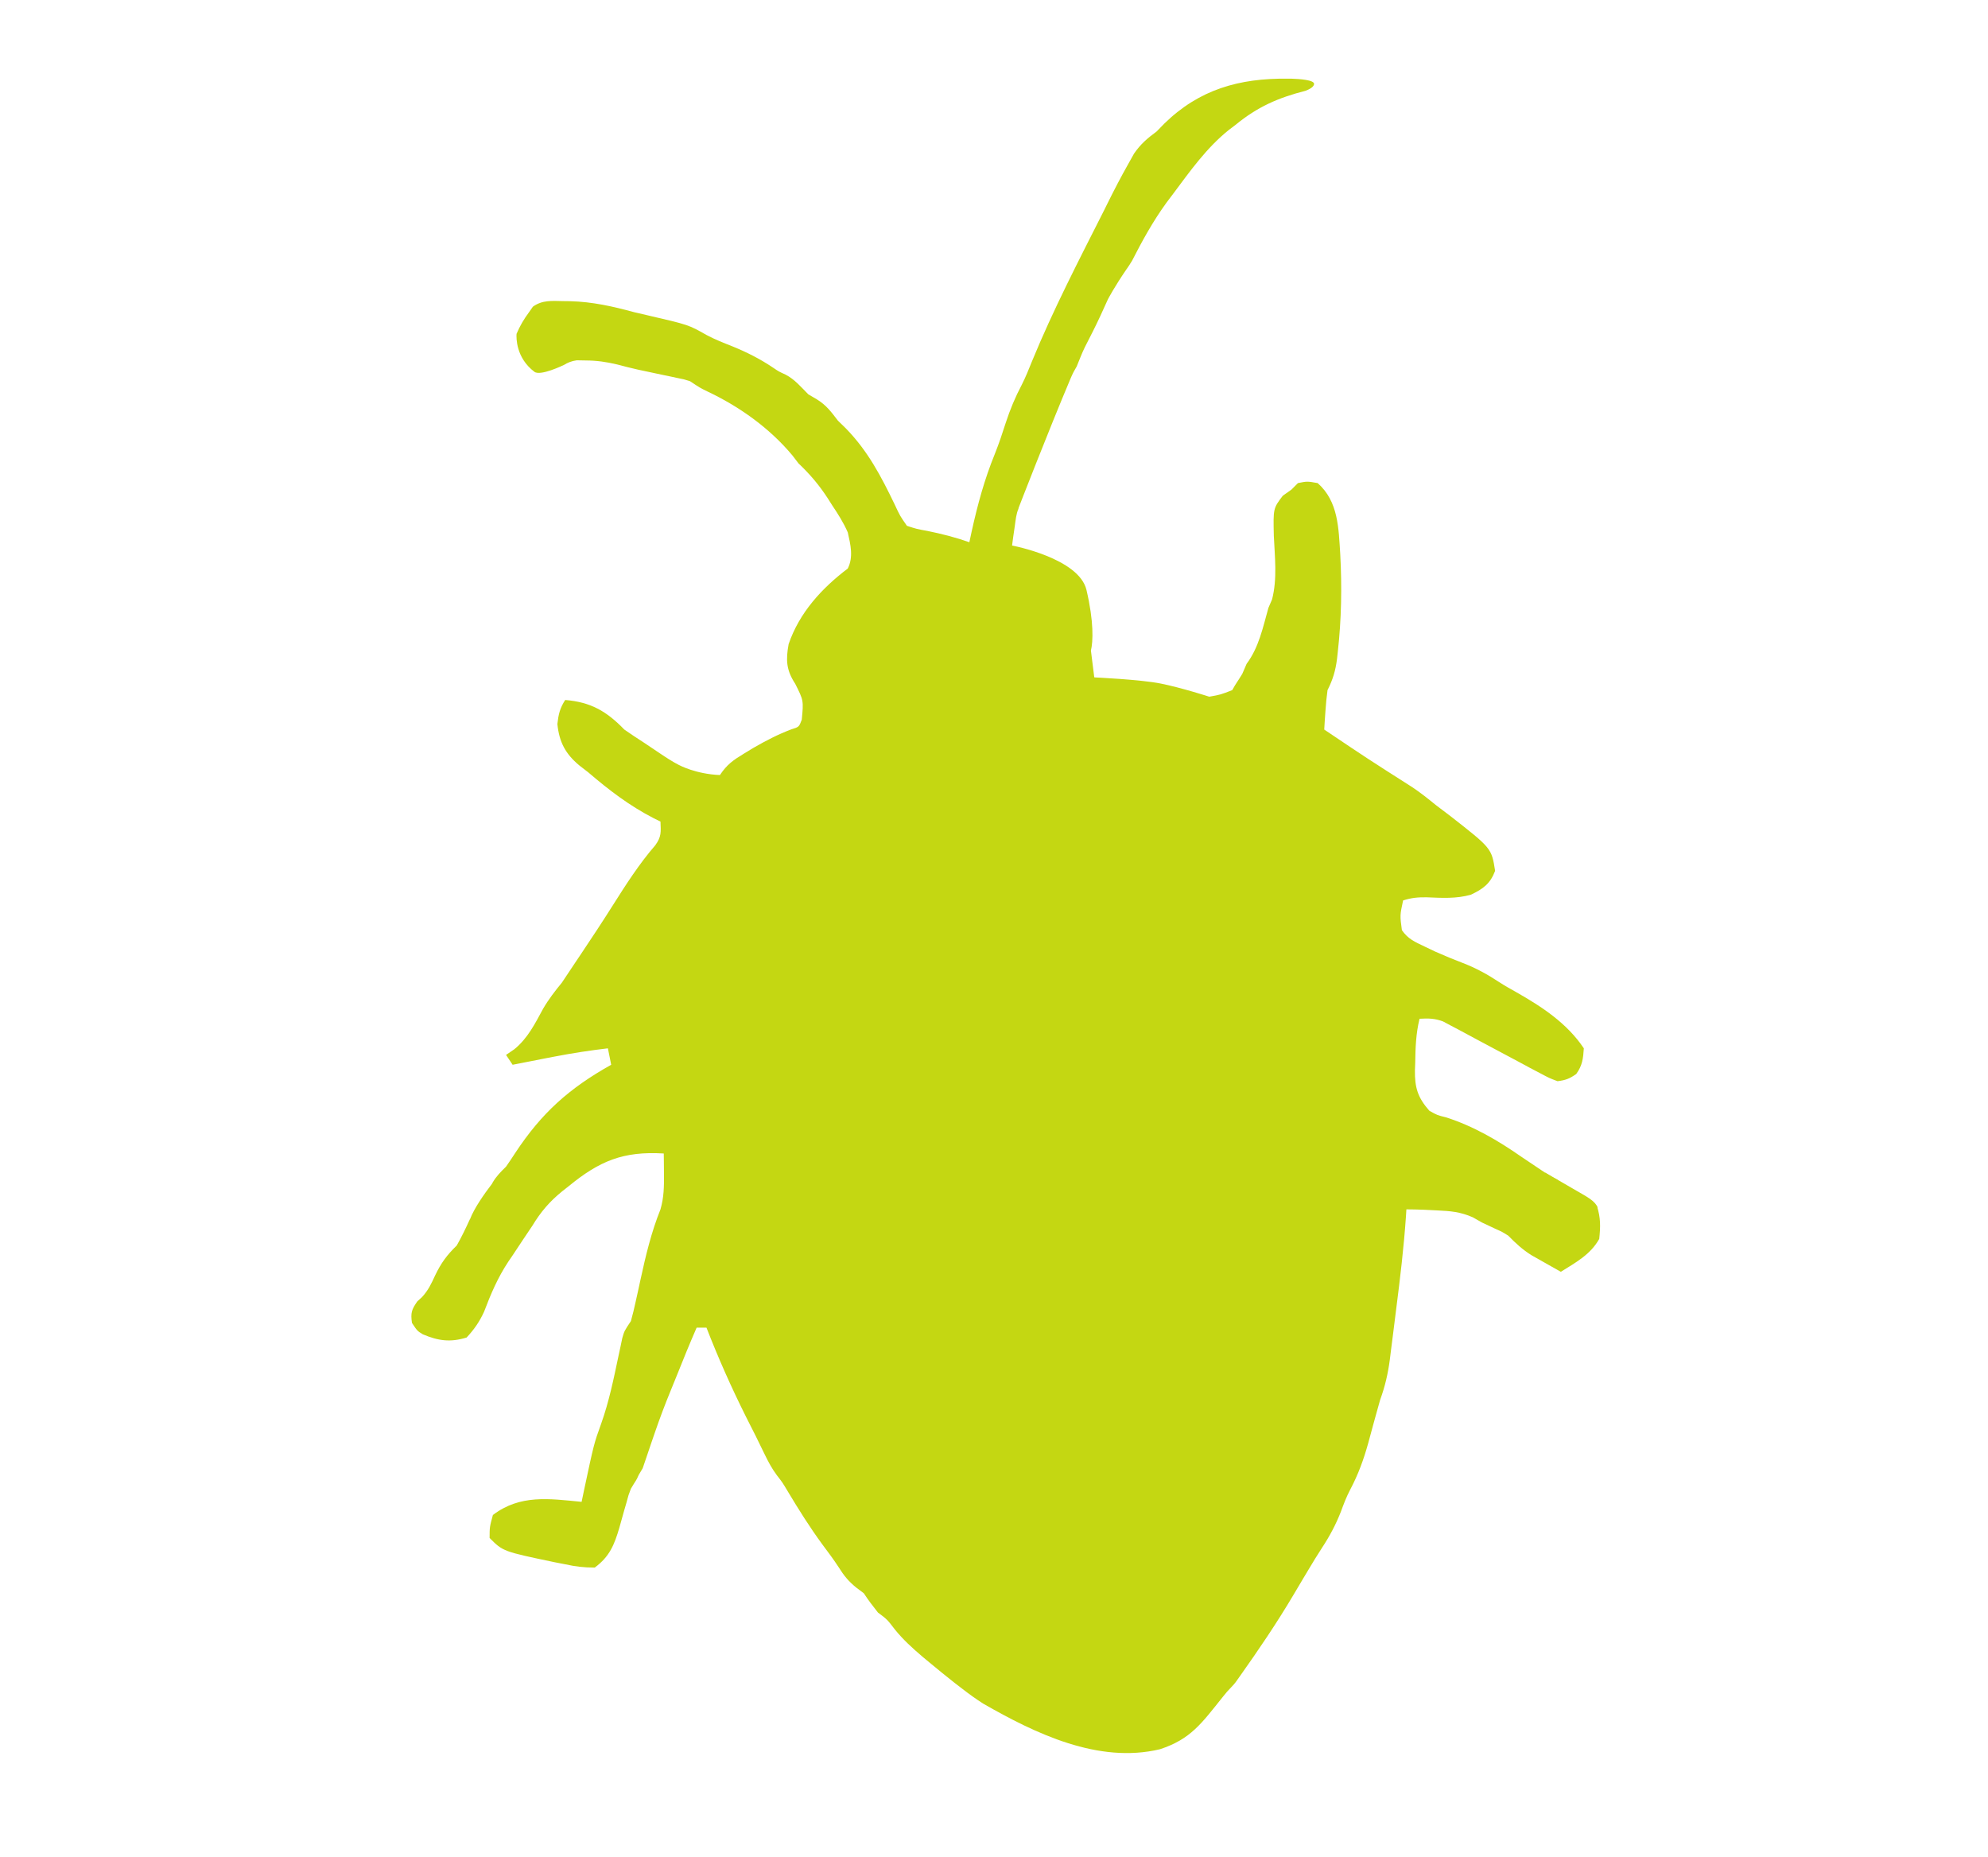
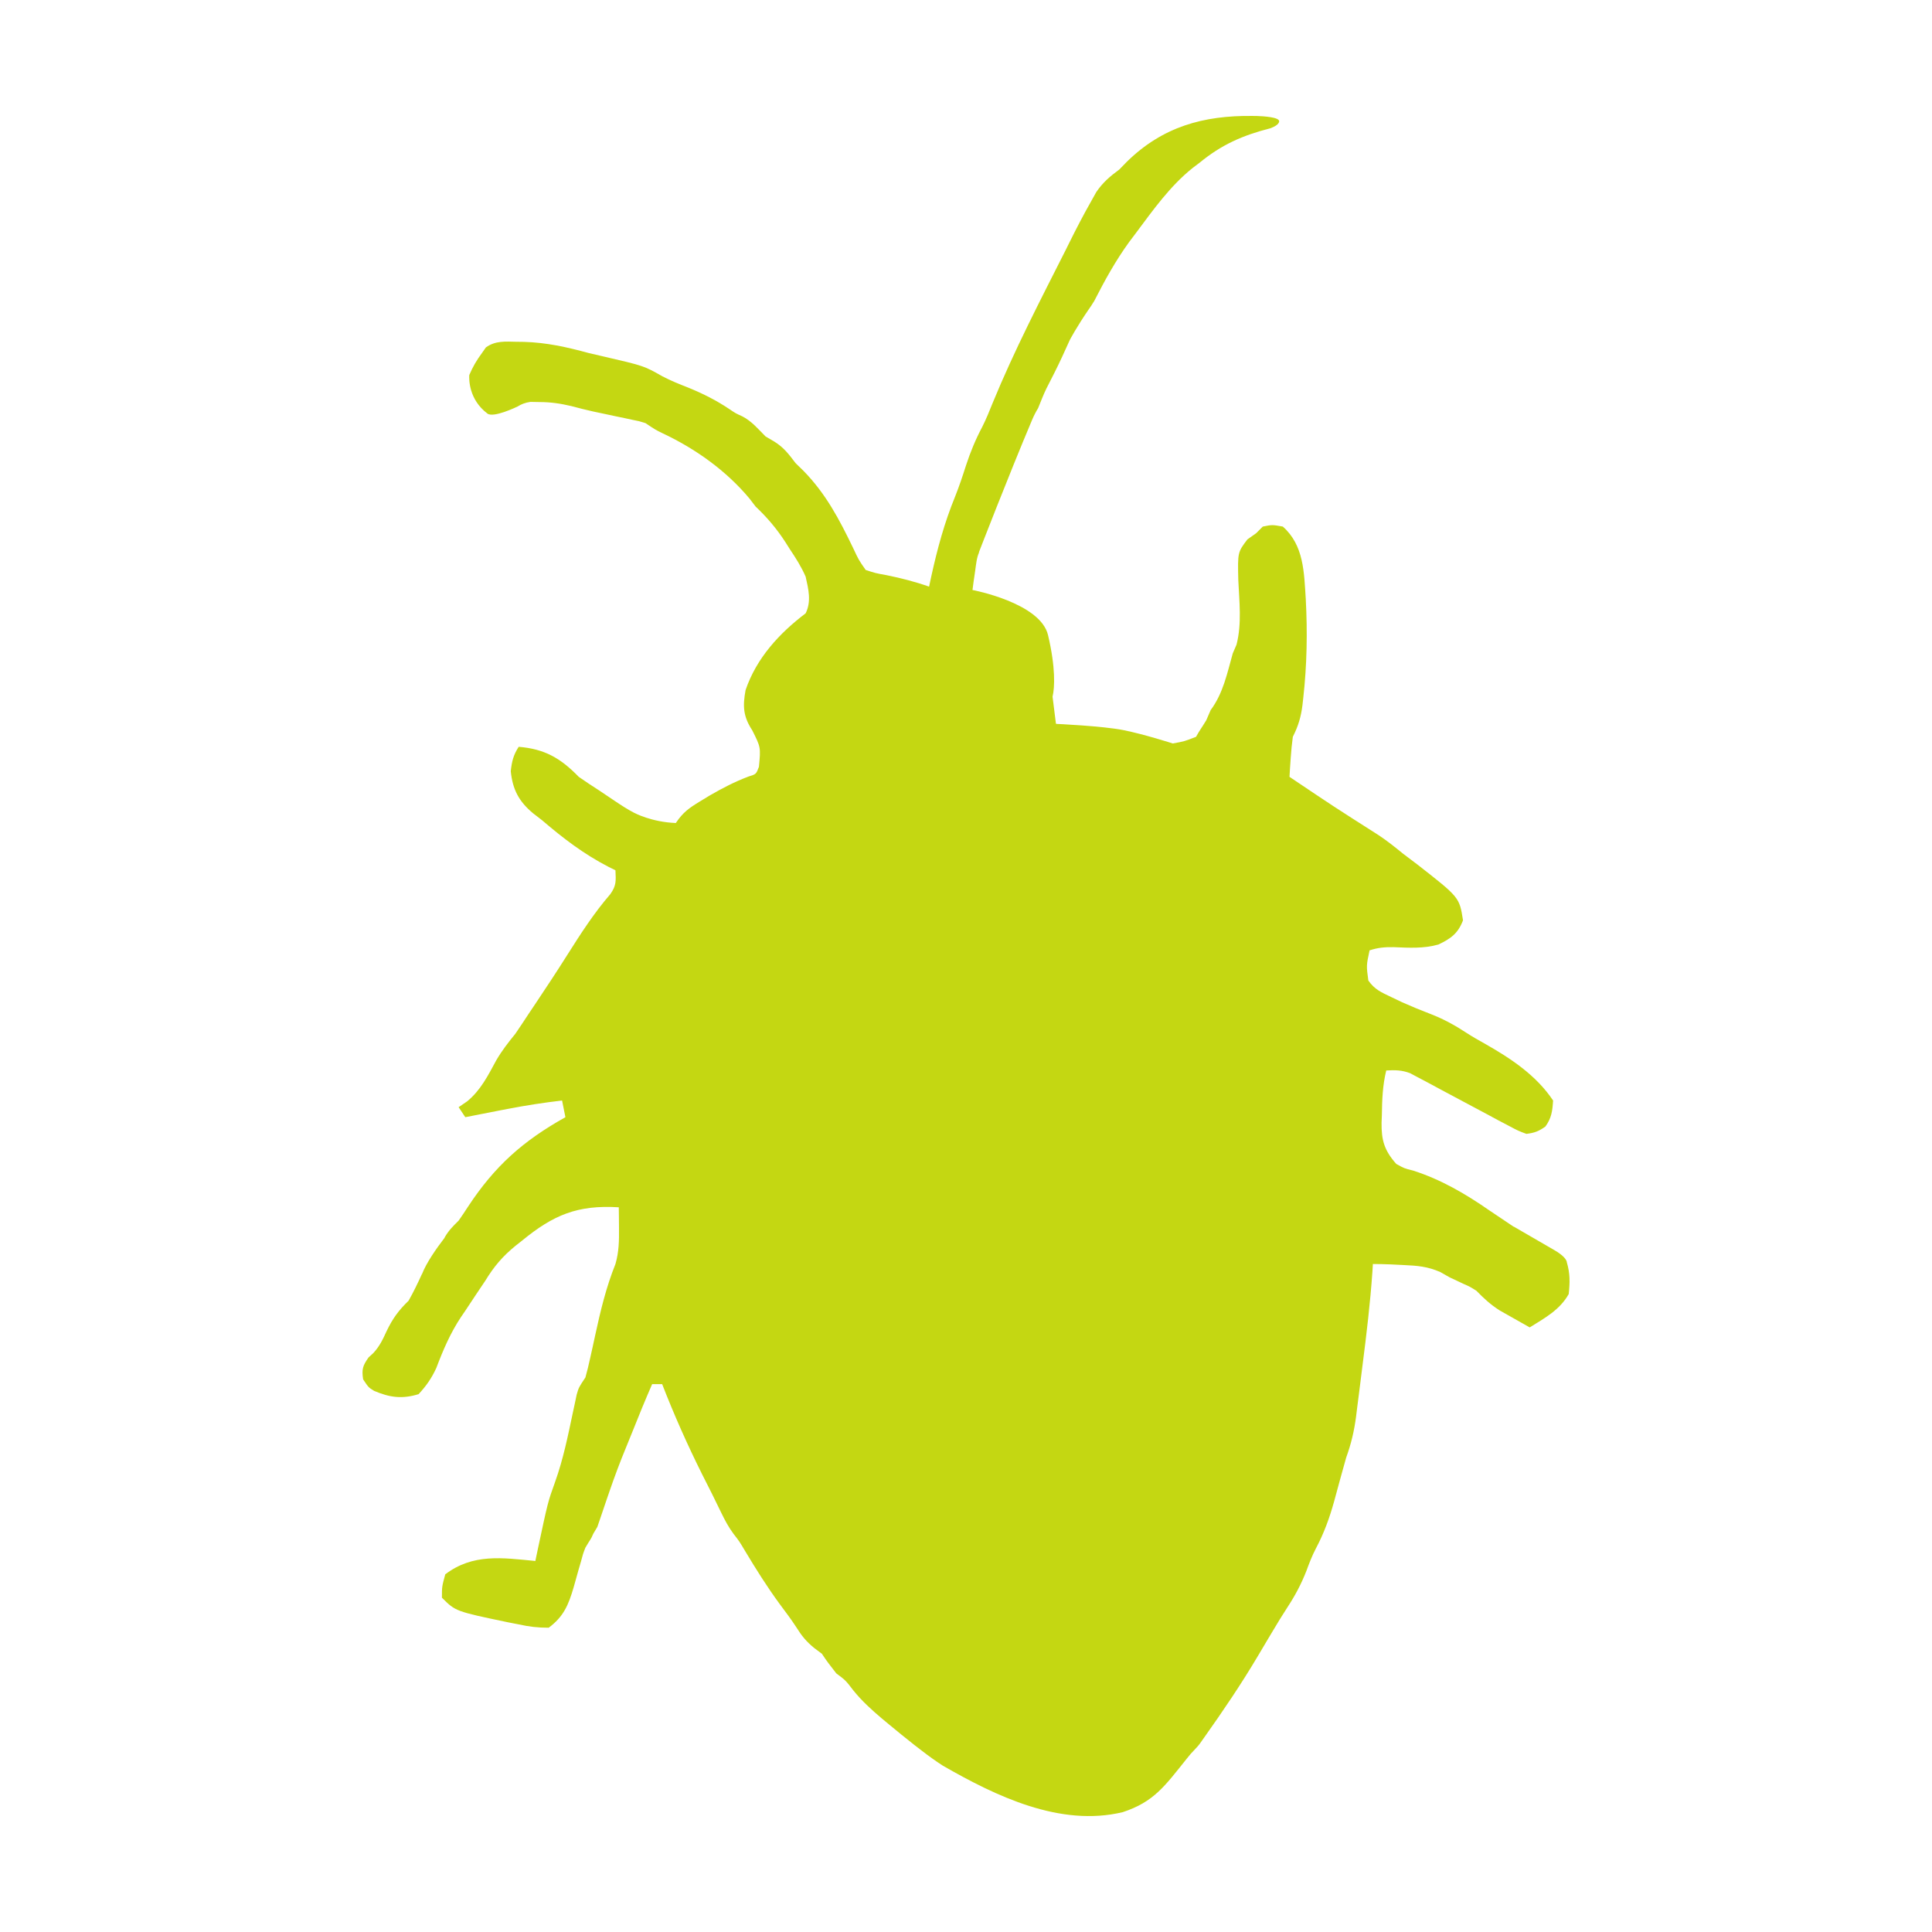
- <svg xmlns="http://www.w3.org/2000/svg" version="1.1" width="605" height="565" id="svg1">
-   <defs id="defs1" />
-   <path id="path1" style="fill:#c4d712;fill-opacity:1" d="M 0 0 C -14.727 -0.162 -26.883 3.256 -37.562 13.688 L -39.875 16.062 C -42.7 18.15 -44.754 19.887 -46.754 22.797 L -48.438 25.812 C -50.718 29.836 -52.833 33.924 -54.887 38.066 L -55.875 40.062 C -63.513 55.186 -71.373 70.32 -77.812 86 C -78.782 88.424 -79.741 90.797 -80.914 93.129 C -82.926 96.93 -84.474 100.655 -85.812 104.75 C -86.824 107.922 -87.863 111.033 -89.098 114.125 C -92.274 121.897 -94.37 129.626 -96.176 137.801 L -96.875 141.062 C -101.091 139.574 -105.246 138.518 -109.625 137.625 C -112.976 137.017 -112.976 137.017 -115.875 136.062 C -117.971 133.058 -117.971 133.058 -119.609 129.551 C -123.753 120.953 -127.772 113.263 -134.5 106.375 L -136.875 104.062 C -138.929 101.367 -140.417 99.344 -143.312 97.562 L -145.875 96.062 C -148.113 93.824 -149.991 91.523 -152.809 90.055 C -154.862 89.122 -154.862 89.122 -156.594 87.949 C -160.531 85.299 -164.479 83.298 -168.875 81.5 C -171.597 80.417 -174.276 79.383 -176.859 78 C -182.352 74.889 -182.352 74.889 -194.793 72.012 C -196.155 71.7 -197.516 71.384 -198.875 71.062 C -205.384 69.286 -211.574 67.898 -218.33 67.715 L -220.5 67.688 C -223.872 67.62 -226.854 67.324 -229.695 69.379 L -230.875 71.062 C -232.431 73.149 -233.671 75.267 -234.674 77.65 C -234.756 78.838 -234.883 84.942 -229.24 89.199 C -227.429 90.566 -220.569 87.264 -220.166 87.068 C -219.117 86.418 -217.997 85.936 -216.359 85.699 L -213.625 85.75 C -210.24 85.765 -207.408 86.173 -204.098 86.957 C -201.936 87.53 -199.781 88.083 -197.598 88.568 L -195.262 89.062 C -193.696 89.397 -192.129 89.73 -190.562 90.062 L -188.146 90.562 L -185.824 91.062 C -183.763 91.464 -183.763 91.464 -181.875 92.062 C -178.875 94.062 -178.875 94.062 -176.676 95.141 C -166.871 99.758 -157.668 106.311 -150.688 114.688 L -148.875 117.062 C -145.365 120.387 -142.544 123.71 -139.93 127.75 L -138.625 129.812 C -136.829 132.491 -135.171 135.104 -133.875 138.062 C -133.029 141.814 -132.11 145.532 -133.875 149.062 C -141.821 155.083 -148.612 162.5 -151.875 172.062 C -152.759 176.915 -152.6 179.952 -149.875 184.125 C -147.317 189.213 -147.317 189.213 -147.875 195.062 C -148.71 197.27 -148.71 197.27 -151.062 198 C -155.129 199.536 -158.835 201.461 -162.598 203.637 L -165.562 205.438 C -168.738 207.361 -170.626 208.692 -172.707 211.789 L -172.766 211.904 C -180.174 211.606 -185.18 208.877 -185.18 208.877 L -185.193 208.883 C -187.281 207.808 -189.166 206.566 -191.125 205.25 C -192.707 204.186 -194.291 203.123 -195.875 202.062 C -197.898 200.765 -199.904 199.438 -201.875 198.062 C -207.325 192.437 -212.14 189.694 -219.875 189.062 C -221.485 191.577 -221.91 193.373 -222.25 196.375 C -221.691 201.873 -219.805 205.457 -215.551 208.996 L -212.875 211.062 C -206.512 216.514 -200.362 221.213 -192.895 225.066 L -190.875 226.062 C -190.744 229.235 -190.547 230.604 -192.438 233.25 C -197.309 238.871 -201.339 245.16 -205.312 251.438 C -208.455 256.427 -211.699 261.34 -214.98 266.238 L -216.875 269.062 C -218.19 271.075 -219.523 273.075 -220.875 275.062 C -222.996 277.663 -224.894 280.096 -226.586 283 C -229.072 287.575 -231.242 291.963 -235.312 295.312 L -237.875 297.062 L -235.875 300.062 C -232.3 299.341 -228.721 298.64 -225.139 297.957 L -223.062 297.562 C -217.68 296.522 -212.322 295.697 -206.875 295.062 L -205.875 300.062 C -218.657 307.22 -227.027 314.683 -235.062 326.875 C -235.971 328.29 -236.907 329.688 -237.875 331.062 C -239.504 332.663 -240.811 333.954 -241.973 335.93 L -242.129 336.254 C -244.599 339.482 -247.576 343.741 -248.842 347.062 L -248.875 347.062 C -250.117 349.783 -251.401 352.459 -252.875 355.062 C -255.874 357.964 -257.626 360.367 -259.438 364.125 C -260.6 366.66 -261.545 368.707 -263.445 370.754 L -264.875 372.062 C -266.625 374.563 -266.946 375.576 -266.5 378.625 C -264.875 381.062 -264.875 381.062 -263.199 382.082 C -258.537 384.064 -254.828 384.586 -249.875 383.062 C -247.561 380.581 -245.991 378.313 -244.566 375.23 C -242.519 369.824 -240.386 364.822 -237.195 359.996 L -235.875 358.062 C -234.854 356.521 -233.833 354.979 -232.812 353.438 C -231.829 351.982 -230.849 350.524 -229.875 349.062 C -227.268 344.773 -224.648 341.707 -220.789 338.57 L -218.875 337.062 C -209.453 329.333 -202.22 326.31 -189.875 327.062 L -189.84 329.766 L -189.812 333.312 C -189.774 337.118 -189.823 340.412 -190.875 344.062 C -193.674 351.041 -195.342 358.032 -196.938 365.375 L -197.713 368.947 L -198.473 372.363 C -198.887 374.275 -199.346 376.179 -199.875 378.062 C -201.875 381.062 -201.875 381.063 -202.498 383.232 L -203.023 385.746 L -203.625 388.539 C -205.105 395.558 -206.517 402.547 -208.938 409.312 C -211.121 415.372 -211.121 415.372 -214.141 429.547 L -214.875 433.062 C -224.755 432.097 -233.582 430.76 -241.875 437.062 C -242.875 440.75 -242.875 440.75 -242.875 444.062 C -238.782 448.156 -238.782 448.156 -223.031 451.449 L -219.875 452.062 C -216.662 452.767 -214.217 453.062 -210.875 453.062 C -206.355 449.705 -204.935 446.166 -203.4 440.967 C -202.921 439.225 -202.434 437.485 -201.939 435.748 L -201.207 433.238 C -200.62 431.001 -200.62 431.001 -199.875 429.062 C -198.295 426.355 -198.316 426.797 -197.51 424.893 L -196.289 422.844 L -195.414 420.283 C -194.8 418.454 -194.178 416.625 -193.553 414.799 L -192.613 412.07 C -191.12 407.734 -189.523 403.462 -187.773 399.223 C -187.12 397.652 -186.482 396.076 -185.852 394.496 C -183.931 389.652 -181.953 384.842 -179.875 380.062 L -176.875 380.062 C -173.292 389.291 -169.298 398.268 -164.875 407.125 C -163.874 409.104 -162.874 411.083 -161.875 413.062 L -160.488 415.902 L -159.188 418.562 C -158.072 420.863 -156.987 422.912 -155.461 424.965 C -153.769 427.135 -153.769 427.135 -152.113 429.91 C -148.805 435.434 -145.435 440.801 -141.625 446 C -139.92 448.287 -138.211 450.544 -136.66 452.938 C -135.047 455.529 -133.647 457.247 -131.25 459.188 L -129 460.875 C -127.411 463.303 -126.517 464.373 -124.688 466.75 C -121.887 468.81 -121.762 468.998 -119.562 471.875 C -117.029 475.015 -114.177 477.595 -111.109 480.207 L -108.875 482.062 C -106.388 484.129 -103.886 486.166 -101.344 488.164 L -98.875 490.062 C -96.87 491.614 -94.857 493.052 -92.727 494.426 C -76.832 503.549 -57.598 512.842 -38.836 508.332 C -29.473 505.24 -26.242 500.526 -19.625 492.262 L -18.434 490.814 L -17.273 489.576 C -15.723 487.952 -15.899 487.996 -14.457 485.996 C -8.808 478.028 -3.367 470.006 1.621 461.605 C 2.631 459.898 3.644 458.192 4.66 456.488 L 6.188 453.938 C 7.581 451.601 8.981 449.283 10.473 447.008 C 12.801 443.462 14.637 440.019 16.188 436.062 C 17.032 433.758 17.887 431.518 19.027 429.342 C 21.474 424.737 23.115 420.21 24.512 415.188 C 25.006 413.345 25.506 411.504 26.012 409.664 L 26.758 406.961 C 27.2 405.324 27.656 403.692 28.125 402.062 C 29.624 397.948 30.522 394.089 31.088 389.77 L 31.379 387.402 C 31.596 385.704 31.813 384.005 32.029 382.307 C 32.357 379.663 32.685 377.02 33.023 374.377 C 34.229 364.997 35.341 355.642 35.992 346.205 L 36.125 344.062 C 37.881 344.062 39.636 344.115 41.391 344.176 L 45.375 344.375 C 49.506 344.559 52.557 344.812 56.352 346.484 L 59.125 348.062 L 61.32 349.09 L 63.25 350 C 65.229 350.876 65.229 350.876 67.125 352.062 C 69.409 354.4 71.363 356.214 74.141 357.984 L 77.375 359.812 C 79.288 360.902 81.204 361.987 83.125 363.062 C 87.688 360.217 92.134 357.824 94.812 353.062 C 95.204 349.301 95.27 346.699 94.125 343.062 C 90.875 340.75 90.875 340.75 88.98 339.84 L 87.125 339.062 L 84.188 337.812 L 82.125 337.062 L 82.125 335.062 C 80.09 334.092 80.09 334.092 78.172 332.793 L 75.875 331.25 C 74.29 330.191 72.706 329.128 71.125 328.062 C 63.927 323.055 56.557 318.748 48.188 316.062 C 45.508 315.401 45.508 315.401 43.125 314.062 C 39.539 310.019 38.664 306.952 38.725 301.736 L 38.812 299.5 C 38.872 294.904 39.031 290.554 40.125 286.062 C 42.778 285.914 44.772 285.929 47.273 286.875 L 49.5 288.062 L 52.125 289.441 C 53.7 290.293 55.276 291.144 56.855 291.988 L 58.688 292.965 C 61.243 294.329 63.799 295.693 66.355 297.055 C 67.612 297.723 68.869 298.392 70.125 299.062 L 73.613 300.945 L 76.812 302.625 C 79.637 304.129 79.637 304.129 82.125 305.062 C 84.578 304.761 85.799 304.292 87.812 302.875 C 89.666 300.315 89.93 298.188 90.125 295.062 C 85.042 287.438 77.386 282.405 69.5 277.938 C 67.73 276.954 65.965 275.958 64.27 274.852 C 60.738 272.525 57.326 270.649 53.375 269.125 C 50.508 268.025 47.696 266.871 44.891 265.621 L 41.625 264.062 C 38.669 262.661 36.641 261.8 34.758 259.109 C 34.15 254.603 34.15 254.603 35.125 250.062 C 37.653 249.243 39.612 249.069 42.297 249.105 C 46.886 249.291 51.299 249.581 55.75 248.316 C 59.52 246.535 61.656 244.948 63.125 241.062 C 62.055 234.184 62.055 234.184 49.5 224.375 C 48.041 223.272 46.583 222.167 45.125 221.062 C 42.751 219.13 40.415 217.255 37.863 215.562 C 24.388 206.976 24.388 206.976 11.125 198.062 L 11.273 195.578 L 11.5 192.312 C 11.636 190.223 11.84 188.137 12.125 186.062 C 13.744 182.863 14.554 180.177 15.012 176.582 L 15.25 174.438 C 16.36 164.511 16.532 154.698 16 144.729 C 15.479 136.763 15.452 128.671 9.125 123.062 C 5.938 122.5 5.938 122.5 3.125 123.062 L 1.125 125.062 L -1.488 126.91 C -4.41 130.769 -4.41 130.769 -4.217 139.096 C -3.925 145.538 -3.125 152.162 -4.75 158.445 L -5.875 161.062 C -7.548 167.015 -8.751 173.031 -12.5 178.062 L -13.814 181.107 C -15.382 183.698 -15.647 183.83 -16.875 186.062 C -20.41 187.442 -20.41 187.442 -23.875 188.062 L -23.875 188.057 C -23.887 188.053 -32.38 185.312 -38.625 184.062 C -44.875 182.812 -58.875 182.188 -58.875 182.188 L -58.793 182.066 C -58.822 182.064 -58.846 182.065 -58.875 182.062 L -59.875 174.062 L -59.869 174.062 C -59.873 174.042 -59.88 174.023 -59.875 174.002 C -59.227 171.342 -58.942 165.277 -61.234 155.578 C -63.527 145.879 -83.871 142.062 -83.871 142.062 L -83.875 142.062 L -83.543 139.543 L -83.062 136.25 C -82.768 134.145 -82.619 132.41 -81.895 130.785 C -81.895 130.785 -81.945 130.758 -81.945 130.758 C -81.945 130.758 -73.125 107.938 -66 91.062 C -65.454 89.769 -64.848 88.618 -64.205 87.568 C -63.401 85.615 -62.672 83.645 -61.734 81.719 C -60.107 78.556 -58.49 75.393 -56.996 72.164 L -56.066 70.121 C -55.616 69.135 -55.166 68.147 -54.717 67.16 C -54.607 66.948 -52.723 63.34 -48.988 57.895 C -48.866 57.772 -48.667 57.418 -48.547 57.256 C -48.452 57.12 -48.362 56.988 -48.266 56.85 C -48.077 56.58 -47.918 56.315 -47.771 56.055 C -47.629 55.81 -47.575 55.788 -47.395 55.473 C -44.243 49.292 -40.975 43.357 -36.887 37.734 L -34.875 35.062 C -29.704 28.13 -24.678 21.018 -17.879 15.578 L -15.875 14.062 C -9.206 8.577 -2.882 5.805 5.414 3.691 L 5.426 3.689 C 6.62 3.234 7.941 2.536 8.037 1.65 C 8.177 0.361 3.323 0.074 1.244 0.008 L 0 0 z " transform="translate(391.875,23.9375)" />
-   <path style="fill:#c4d712;fill-opacity:1" d="m 470.25,356.812 c 0,0 8.125,4.688 12.188,7.062 4.062,2.375 3.688,3.812 3.688,3.812 0,0 -2.125,3.938 -2.438,3.938 -0.312,0 -9.062,2.438 -9.438,2.312 -0.375,-0.125 -7.562,-7.062 -7.625,-7.625 -0.062,-0.562 3.625,-9.5 3.625,-9.5 z" id="path3" />
+ <svg xmlns="http://www.w3.org/2000/svg" width="250" height="250">
+   <path fill="#c4d712" d="m 162.052,15.002 c -6.359,-0.07 -11.608,1.406 -16.219,5.91 l -0.999,1.025 c -1.22,0.901 -2.107,1.651 -2.97,2.908 l -0.727,1.302 c -0.985,1.737 -1.898,3.502 -2.785,5.291 l -0.427,0.862 c -3.298,6.53 -6.692,13.065 -9.472,19.835 -0.419,1.047 -0.833,2.071 -1.339,3.078 -0.869,1.641 -1.537,3.25 -2.115,5.018 -0.437,1.37 -0.885,2.713 -1.418,4.048 -1.372,3.356 -2.277,6.693 -3.056,10.223 l -0.302,1.408 c -1.821,-0.643 -3.615,-1.099 -5.505,-1.484 -1.447,-0.262 -1.447,-0.262 -2.699,-0.675 -0.905,-1.297 -0.905,-1.297 -1.612,-2.812 -1.789,-3.712 -3.525,-7.033 -6.43,-10.007 l -1.025,-0.999 c -0.887,-1.164 -1.529,-2.037 -2.78,-2.807 l -1.106,-0.648 c -0.966,-0.966 -1.777,-1.96 -2.994,-2.594 -0.887,-0.403 -0.887,-0.403 -1.634,-0.909 -1.7,-1.145 -3.405,-2.008 -5.303,-2.785 -1.175,-0.468 -2.332,-0.914 -3.448,-1.511 -2.372,-1.343 -2.372,-1.343 -7.743,-2.586 -0.588,-0.134 -1.176,-0.271 -1.763,-0.41 -2.81,-0.767 -5.483,-1.366 -8.4,-1.445 l -0.937,-0.012 c -1.456,-0.029 -2.744,-0.157 -3.97,0.73 l -0.509,0.727 c -0.672,0.901 -1.207,1.816 -1.64,2.845 -0.035,0.513 -0.09,3.148 2.346,4.987 0.782,0.59 3.744,-0.836 3.918,-0.92 0.453,-0.281 0.937,-0.489 1.644,-0.591 l 1.181,0.022 c 1.462,0.006 2.685,0.183 4.114,0.521 0.933,0.248 1.864,0.486 2.807,0.696 l 1.009,0.213 c 0.676,0.144 1.353,0.288 2.029,0.432 l 1.043,0.216 1.003,0.216 c 0.89,0.174 0.89,0.174 1.705,0.432 1.295,0.864 1.295,0.864 2.245,1.329 4.233,1.994 8.207,4.823 11.221,8.44 l 0.783,1.025 c 1.516,1.435 2.733,2.87 3.862,4.615 l 0.563,0.891 c 0.775,1.156 1.492,2.285 2.051,3.562 0.365,1.62 0.762,3.225 0,4.75 -3.431,2.599 -6.363,5.802 -7.772,9.931 -0.382,2.095 -0.313,3.407 0.864,5.208 1.104,2.197 1.104,2.197 0.864,4.723 -0.36,0.953 -0.36,0.953 -1.376,1.268 -1.756,0.663 -3.356,1.494 -4.981,2.434 l -1.28,0.778 c -1.371,0.831 -2.186,1.405 -3.085,2.743 l -0.025,0.05 c -3.199,-0.129 -5.36,-1.307 -5.36,-1.307 l -0.006,0.003 c -0.901,-0.464 -1.715,-1 -2.561,-1.569 -0.683,-0.459 -1.367,-0.918 -2.051,-1.376 -0.874,-0.56 -1.74,-1.133 -2.591,-1.727 -2.353,-2.429 -4.432,-3.613 -7.772,-3.886 -0.695,1.086 -0.879,1.861 -1.025,3.157 0.241,2.374 1.056,3.921 2.893,5.45 l 1.155,0.892 c 2.747,2.354 5.403,4.383 8.627,6.047 l 0.872,0.43 c 0.057,1.37 0.141,1.961 -0.675,3.103 -2.103,2.427 -3.844,5.143 -5.559,7.853 -1.357,2.154 -2.758,4.276 -4.174,6.391 l -0.818,1.219 c -0.568,0.869 -1.143,1.733 -1.727,2.591 -0.916,1.123 -1.735,2.173 -2.466,3.427 -1.073,1.975 -2.01,3.87 -3.768,5.316 l -1.106,0.756 0.864,1.295 c 1.544,-0.312 3.089,-0.614 4.636,-0.909 l 0.896,-0.17 c 2.324,-0.449 4.638,-0.806 6.99,-1.079 l 0.432,2.159 c -5.519,3.091 -9.133,6.313 -12.603,11.577 -0.392,0.611 -0.796,1.214 -1.214,1.808 -0.703,0.691 -1.268,1.249 -1.769,2.102 l -0.067,0.14 c -1.066,1.394 -2.352,3.233 -2.899,4.667 h -0.014 c -0.536,1.175 -1.091,2.33 -1.727,3.454 -1.295,1.253 -2.051,2.29 -2.834,3.913 -0.502,1.095 -0.91,1.978 -1.731,2.862 l -0.617,0.565 c -0.756,1.08 -0.894,1.517 -0.702,2.834 0.702,1.052 0.702,1.052 1.425,1.493 2.013,0.856 3.615,1.081 5.753,0.423 0.999,-1.072 1.677,-2.051 2.292,-3.382 0.884,-2.335 1.805,-4.494 3.183,-6.578 l 0.57,-0.835 c 0.441,-0.666 0.882,-1.331 1.322,-1.997 0.425,-0.628 0.848,-1.258 1.268,-1.889 1.126,-1.852 2.257,-3.176 3.923,-4.53 l 0.826,-0.651 c 4.068,-3.338 7.191,-4.643 12.522,-4.318 l 0.015,1.167 0.012,1.531 c 0.016,1.643 -0.004,3.065 -0.459,4.642 -1.209,3.013 -1.929,6.032 -2.618,9.202 l -0.335,1.542 -0.328,1.475 c -0.179,0.826 -0.377,1.648 -0.606,2.461 -0.864,1.295 -0.864,1.295 -1.133,2.232 l -0.227,1.085 -0.26,1.206 c -0.639,3.031 -1.249,6.049 -2.294,8.97 -0.943,2.617 -0.943,2.617 -2.247,8.737 l -0.317,1.518 c -4.266,-0.417 -8.077,-0.994 -11.658,1.727 -0.432,1.592 -0.432,1.592 -0.432,3.022 1.767,1.767 1.767,1.767 8.568,3.189 l 1.363,0.265 c 1.387,0.304 2.443,0.432 3.886,0.432 1.952,-1.45 2.565,-2.978 3.227,-5.223 0.207,-0.752 0.417,-1.503 0.631,-2.253 l 0.316,-1.084 c 0.253,-0.966 0.253,-0.966 0.575,-1.803 0.682,-1.169 0.673,-0.978 1.021,-1.801 l 0.527,-0.885 0.378,-1.106 c 0.265,-0.79 0.534,-1.58 0.804,-2.368 l 0.406,-1.178 c 0.645,-1.872 1.334,-3.717 2.09,-5.547 0.282,-0.678 0.558,-1.359 0.83,-2.041 0.829,-2.092 1.683,-4.169 2.581,-6.232 h 1.295 c 1.547,3.985 3.272,7.861 5.181,11.685 0.432,0.854 0.864,1.709 1.295,2.564 l 0.599,1.226 0.562,1.149 c 0.482,0.993 0.95,1.878 1.609,2.764 0.731,0.937 0.731,0.937 1.445,2.135 1.429,2.385 2.884,4.703 4.529,6.947 0.736,0.987 1.474,1.962 2.144,2.995 0.697,1.119 1.301,1.861 2.336,2.699 l 0.972,0.729 c 0.686,1.048 1.072,1.51 1.862,2.537 1.209,0.89 1.263,0.971 2.213,2.213 1.094,1.356 2.325,2.47 3.65,3.598 l 0.965,0.801 c 1.074,0.892 2.154,1.772 3.252,2.635 l 1.066,0.82 c 0.866,0.67 1.735,1.291 2.655,1.884 6.863,3.939 15.168,7.952 23.269,6.005 4.043,-1.335 5.438,-3.371 8.295,-6.939 l 0.514,-0.625 0.501,-0.535 c 0.669,-0.701 0.593,-0.682 1.216,-1.546 2.439,-3.44 4.789,-6.904 6.942,-10.531 0.436,-0.737 0.873,-1.474 1.312,-2.21 l 0.659,-1.101 c 0.602,-1.009 1.206,-2.01 1.85,-2.992 1.005,-1.531 1.798,-3.018 2.468,-4.726 0.365,-0.995 0.734,-1.962 1.226,-2.902 1.056,-1.988 1.765,-3.943 2.368,-6.112 0.214,-0.796 0.43,-1.591 0.648,-2.385 l 0.322,-1.167 c 0.191,-0.707 0.388,-1.412 0.59,-2.115 0.647,-1.776 1.035,-3.443 1.279,-5.308 l 0.126,-1.022 c 0.094,-0.733 0.187,-1.467 0.281,-2.2 0.141,-1.142 0.283,-2.283 0.429,-3.424 0.52,-4.05 1.001,-8.09 1.282,-12.164 l 0.057,-0.925 c 0.758,0 1.516,0.023 2.274,0.049 l 1.72,0.086 c 1.784,0.079 3.101,0.189 4.74,0.911 l 1.198,0.681 0.948,0.444 0.833,0.393 c 0.855,0.378 0.855,0.378 1.673,0.891 0.986,1.009 1.83,1.793 3.029,2.557 l 1.397,0.789 c 0.826,0.47 1.653,0.939 2.483,1.403 1.97,-1.229 3.89,-2.262 5.046,-4.318 0.161,-1.545 0.18,-2.648 -0.243,-4.103 -0.004,-0.043 -0.013,-0.097 -0.044,-0.174 -0.004,-0.015 -0.006,-0.027 -0.01,-0.041 -0.007,-0.004 -0.006,-0.004 -0.012,-0.009 -0.13,-0.279 -0.498,-0.74 -1.526,-1.341 -1.754,-1.025 -5.262,-3.049 -5.262,-3.049 0,0 -0.005,0.012 -0.005,0.012 -0.036,-0.025 -0.043,-0.02 -0.083,-0.047 l -0.992,-0.666 c -0.685,-0.457 -1.368,-0.916 -2.051,-1.376 -3.108,-2.162 -6.29,-4.022 -9.904,-5.181 -1.157,-0.286 -1.157,-0.286 -2.186,-0.864 -1.548,-1.746 -1.926,-3.07 -1.9,-5.322 l 0.038,-0.966 c 0.026,-1.985 0.094,-3.863 0.567,-5.802 1.145,-0.064 2.007,-0.058 3.087,0.351 l 0.961,0.513 1.133,0.595 c 0.68,0.368 1.361,0.735 2.043,1.1 l 0.791,0.422 c 1.103,0.589 2.207,1.178 3.311,1.766 0.543,0.289 1.085,0.578 1.628,0.867 l 1.506,0.813 1.381,0.725 c 1.219,0.649 1.219,0.649 2.294,1.052 1.059,-0.13 1.586,-0.333 2.456,-0.945 0.8,-1.105 0.914,-2.024 0.999,-3.373 -2.195,-3.292 -5.501,-5.465 -8.906,-7.394 -0.764,-0.424 -1.526,-0.855 -2.258,-1.332 -1.525,-1.004 -2.998,-1.815 -4.704,-2.473 -1.238,-0.475 -2.452,-0.973 -3.663,-1.513 l -1.41,-0.673 c -1.276,-0.605 -2.152,-0.977 -2.965,-2.139 -0.262,-1.946 -0.262,-1.946 0.159,-3.906 1.091,-0.354 1.937,-0.429 3.097,-0.413 1.982,0.08 3.887,0.205 5.809,-0.341 1.628,-0.769 2.55,-1.454 3.184,-3.132 -0.462,-2.97 -0.462,-2.97 -5.883,-7.205 -0.63,-0.476 -1.26,-0.953 -1.889,-1.43 -1.025,-0.835 -2.034,-1.644 -3.135,-2.375 -5.819,-3.707 -5.819,-3.707 -11.545,-7.556 l 0.064,-1.073 0.098,-1.41 c 0.059,-0.902 0.147,-1.803 0.27,-2.699 0.699,-1.382 1.049,-2.541 1.246,-4.094 l 0.103,-0.926 c 0.479,-4.286 0.554,-8.523 0.324,-12.828 -0.225,-3.439 -0.237,-6.934 -2.969,-9.355 -1.376,-0.243 -1.376,-0.243 -2.591,0 l -0.864,0.864 -1.128,0.798 c -1.261,1.666 -1.261,1.666 -1.178,5.262 0.126,2.782 0.471,5.642 -0.23,8.355 l -0.486,1.13 c -0.722,2.57 -1.242,5.168 -2.861,7.34 l -0.568,1.315 c -0.677,1.119 -0.791,1.176 -1.321,2.14 -1.526,0.596 -1.526,0.596 -3.022,0.864 v -0.003 c -0.005,-9.55e-4 -3.672,-1.185 -6.369,-1.725 -2.699,-0.54 -8.744,-0.81 -8.744,-0.81 l 0.035,-0.052 c -0.013,-7.07e-4 -0.023,-7.07e-4 -0.035,-9.56e-4 l -0.432,-3.454 h 0.003 c -9.5e-4,-0.009 -0.005,-0.017 -0.003,-0.026 0.28,-1.148 0.403,-3.767 -0.587,-7.955 -0.99,-4.188 -9.774,-5.836 -9.774,-5.836 h -9.6e-4 l 0.143,-1.088 0.207,-1.422 c 0.127,-0.909 0.192,-1.658 0.504,-2.36 l -0.022,-0.012 c 0,0 3.808,-9.853 6.885,-17.14 0.236,-0.558 0.497,-1.055 0.775,-1.509 0.347,-0.843 0.662,-1.694 1.067,-2.526 0.703,-1.366 1.401,-2.731 2.046,-4.126 l 0.401,-0.882 c 0.195,-0.426 0.389,-0.852 0.583,-1.278 0.048,-0.092 0.861,-1.65 2.473,-4.001 0.053,-0.053 0.139,-0.206 0.191,-0.276 0.041,-0.059 0.08,-0.116 0.121,-0.175 0.082,-0.116 0.15,-0.231 0.213,-0.343 0.062,-0.106 0.085,-0.115 0.163,-0.251 1.361,-2.669 2.772,-5.231 4.537,-7.659 l 0.869,-1.154 c 2.233,-2.993 4.403,-6.064 7.339,-8.413 l 0.865,-0.654 c 2.88,-2.368 5.61,-3.565 9.192,-4.478 l 0.005,-8.52e-4 c 0.515,-0.197 1.086,-0.498 1.128,-0.88 0.06,-0.557 -2.036,-0.681 -2.933,-0.709 z" />
</svg>
